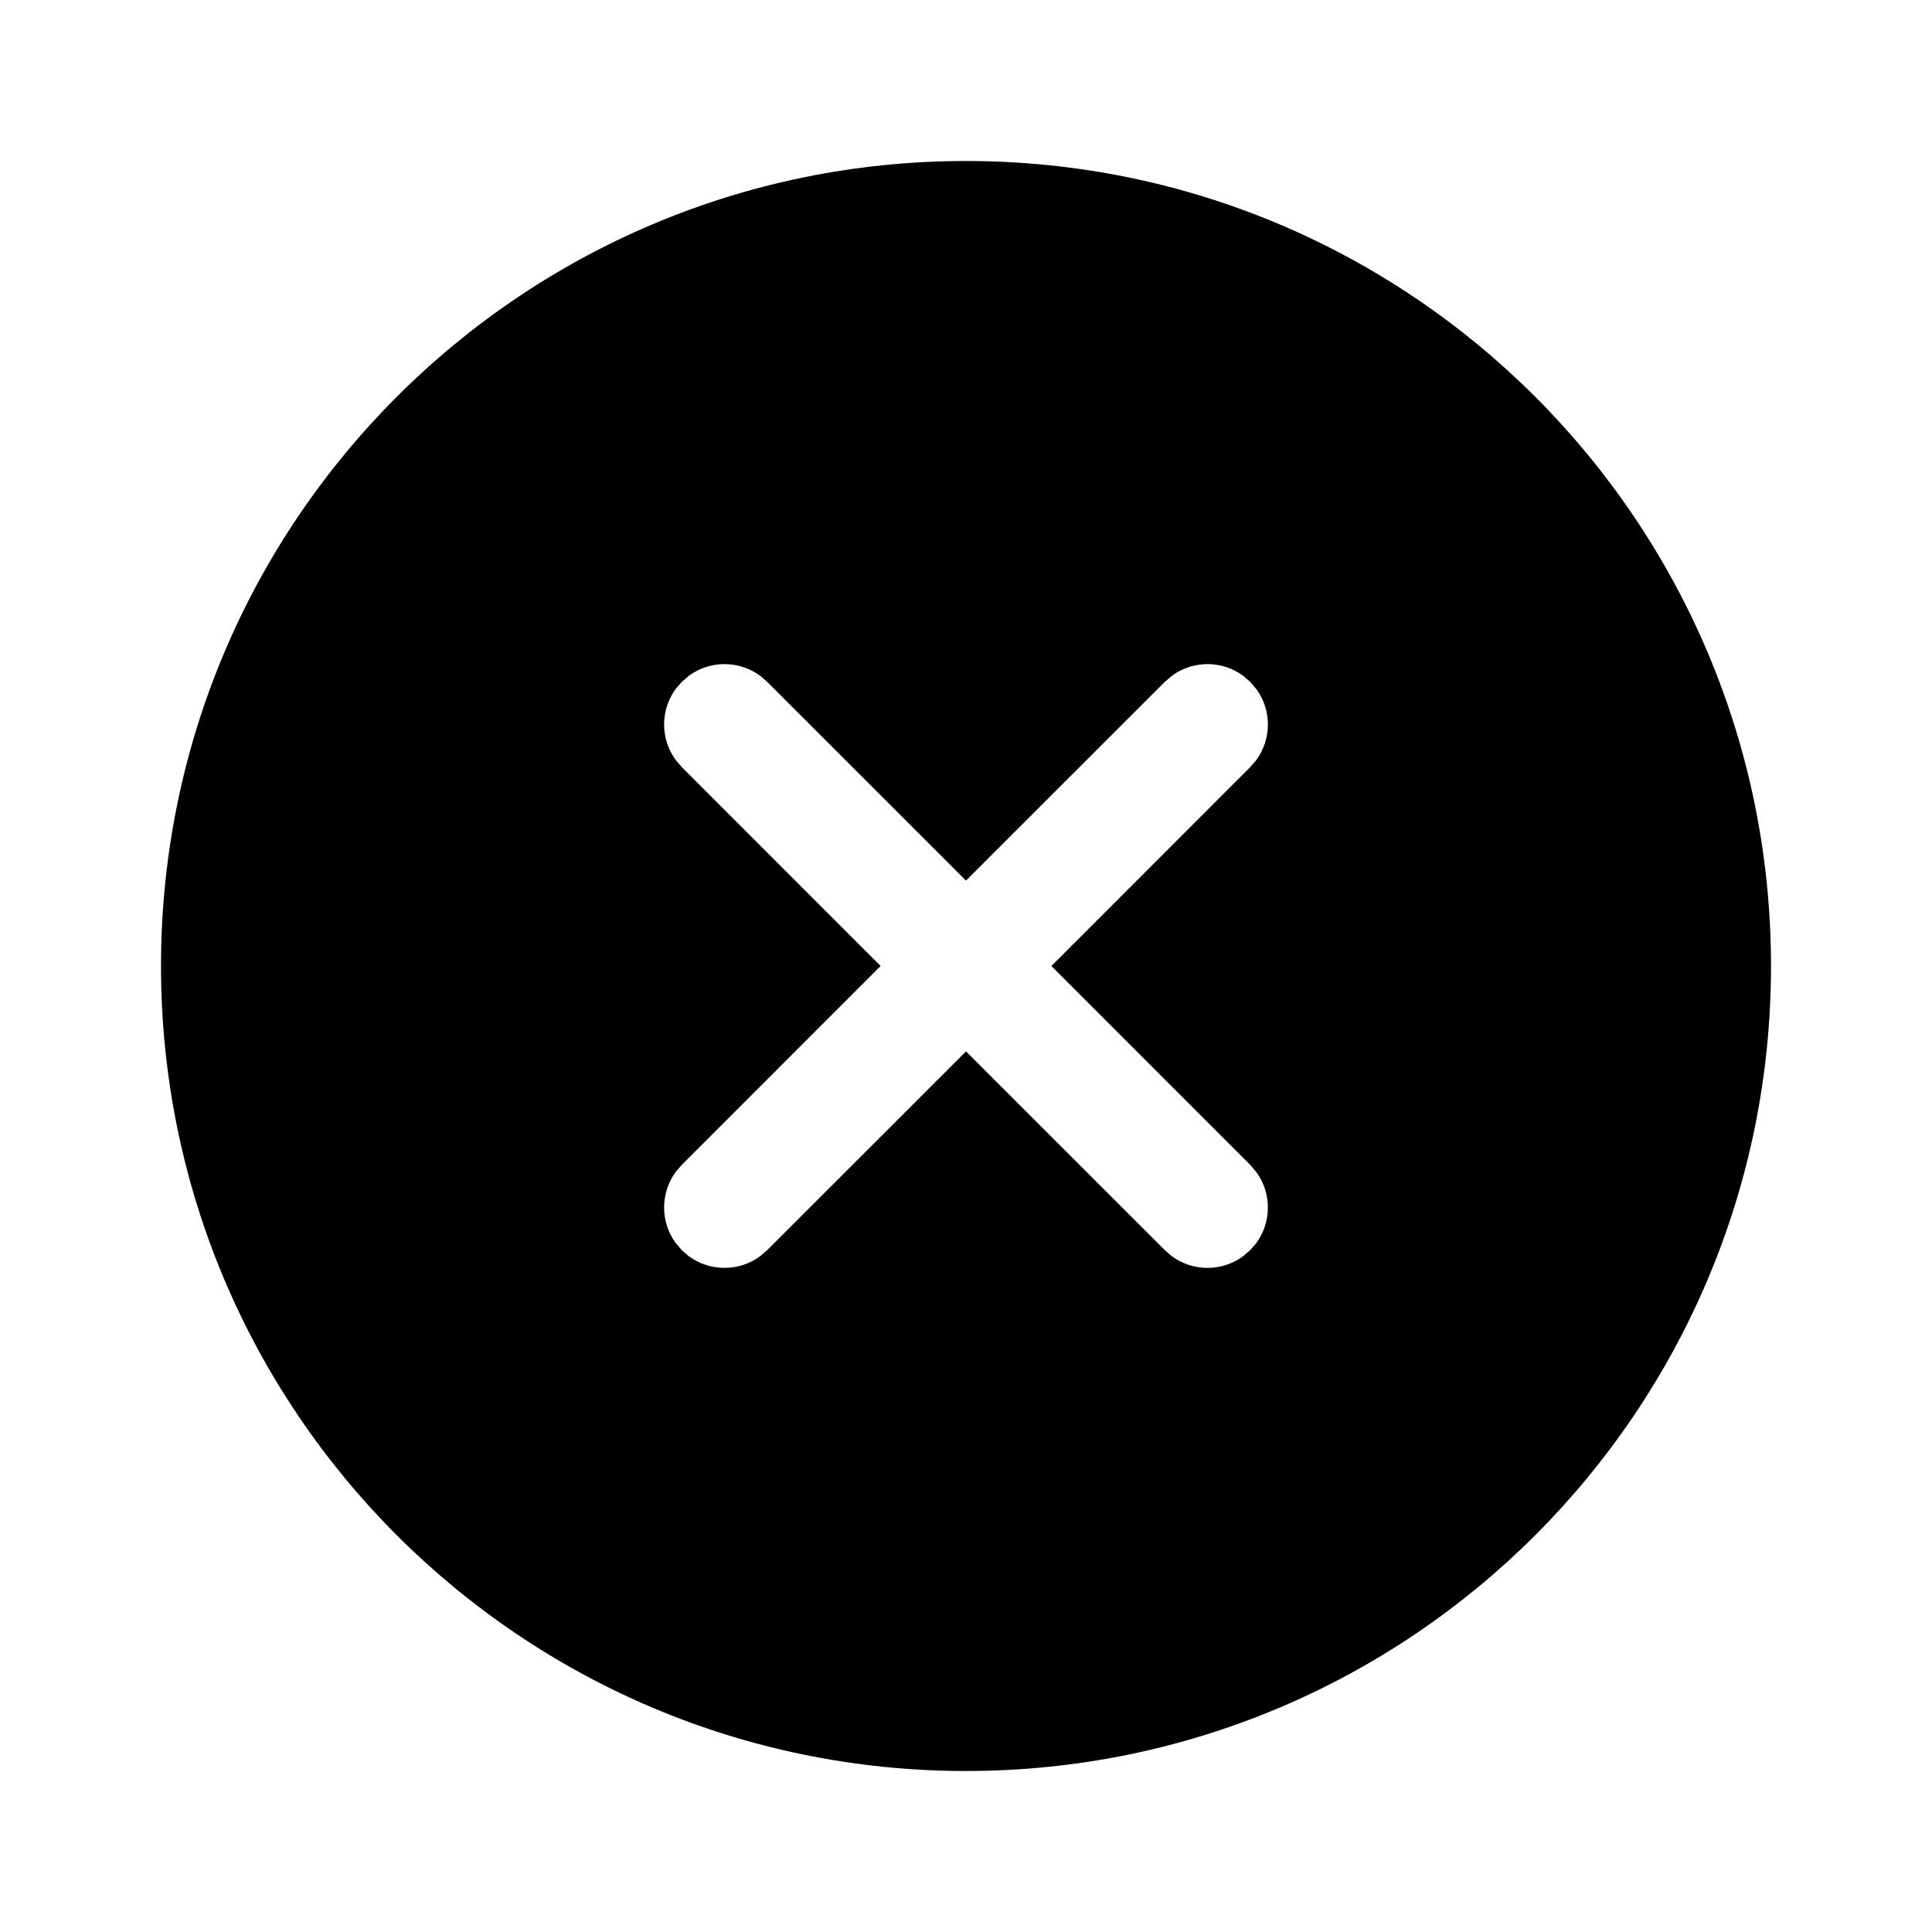
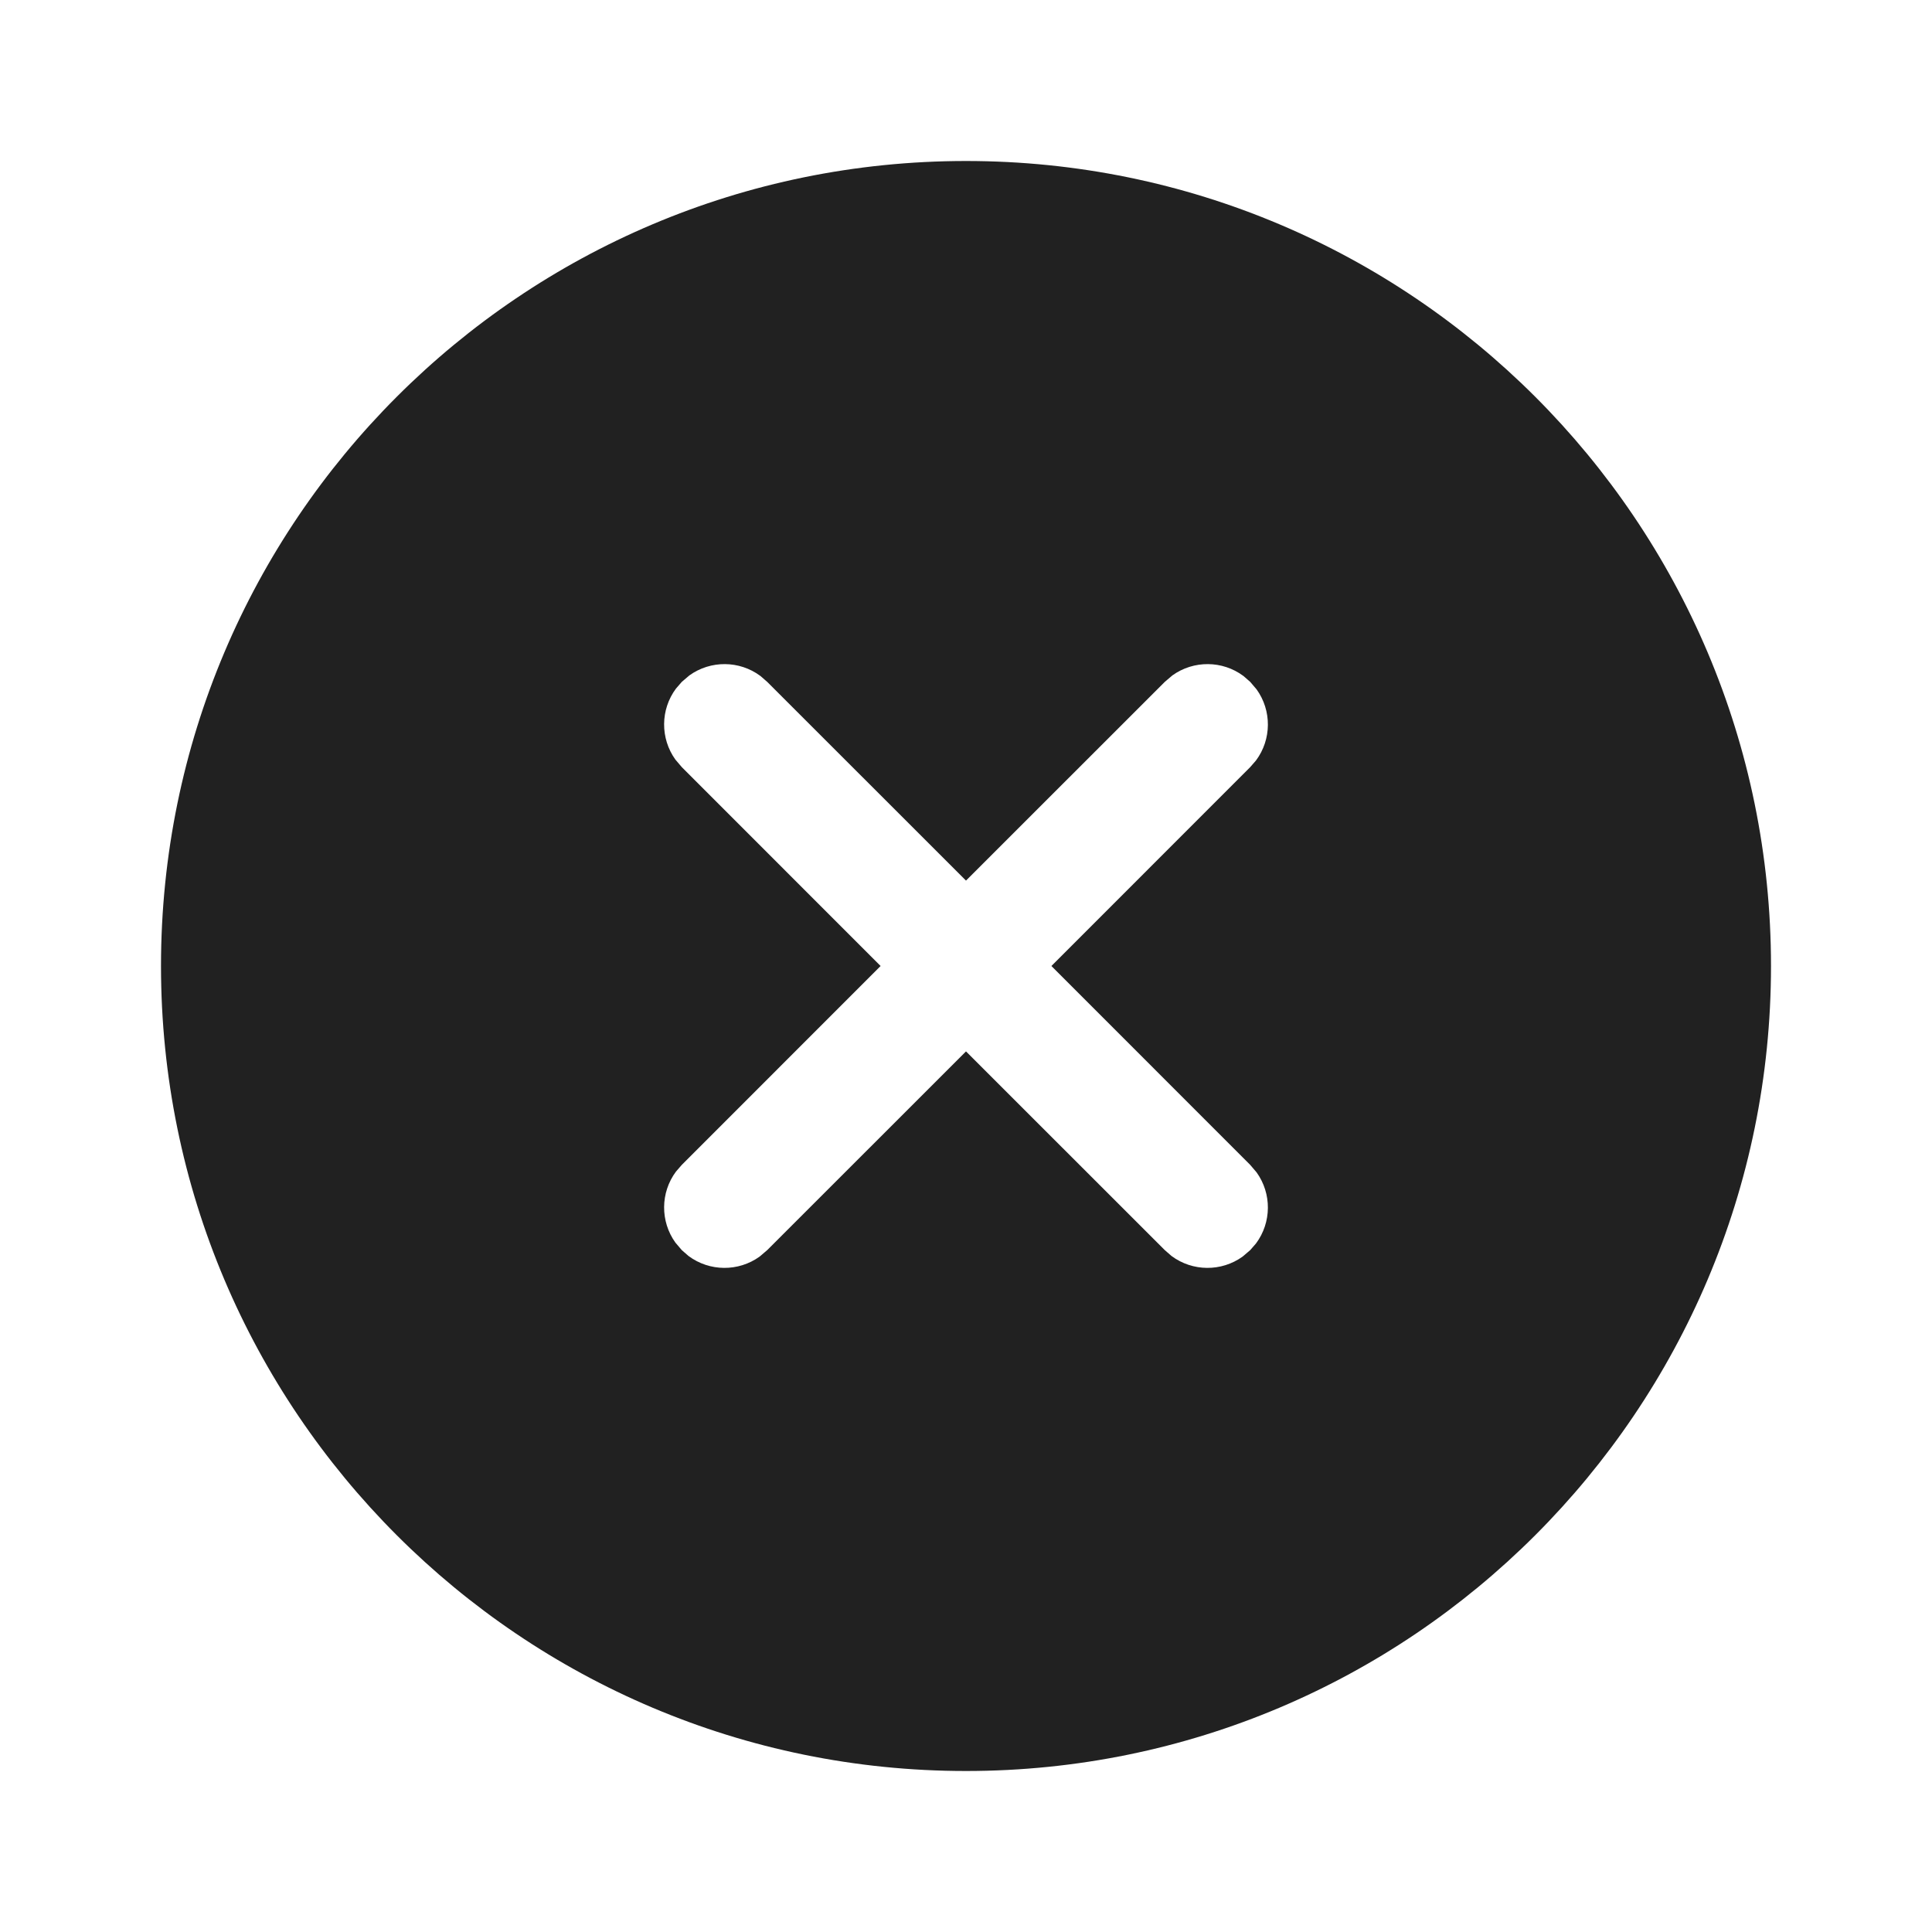
<svg xmlns="http://www.w3.org/2000/svg" width="24" height="24" viewBox="0 0 24 24" fill="none">
-   <path d="M12 2C17.523 2 22 6.477 22 12C22 17.523 17.523 22 12 22C6.477 22 2 17.523 2 12C2 6.477 6.477 2 12 2ZM15.53 8.47L15.446 8.397C15.185 8.203 14.827 8.201 14.564 8.39L14.47 8.47L12 10.939L9.53 8.47L9.446 8.397C9.185 8.203 8.827 8.201 8.564 8.39L8.47 8.47L8.397 8.554C8.203 8.815 8.201 9.173 8.39 9.436L8.47 9.53L10.939 12L8.47 14.47L8.397 14.554C8.203 14.815 8.201 15.173 8.39 15.436L8.47 15.53L8.554 15.603C8.815 15.797 9.173 15.799 9.436 15.61L9.53 15.53L12 13.061L14.47 15.53L14.554 15.603C14.815 15.797 15.173 15.799 15.436 15.61L15.53 15.53L15.603 15.446C15.797 15.185 15.799 14.827 15.61 14.564L15.53 14.47L13.061 12L15.53 9.53L15.603 9.446C15.797 9.185 15.799 8.827 15.61 8.564L15.53 8.47L15.446 8.397L15.53 8.47Z" fill="currentColor" />
+   <path d="M12 2C17.523 2 22 6.477 22 12C22 17.523 17.523 22 12 22C6.477 22 2 17.523 2 12C2 6.477 6.477 2 12 2ZM15.53 8.47L15.446 8.397C15.185 8.203 14.827 8.201 14.564 8.39L14.47 8.47L12 10.939L9.53 8.47L9.446 8.397C9.185 8.203 8.827 8.201 8.564 8.39L8.47 8.47L8.397 8.554C8.203 8.815 8.201 9.173 8.39 9.436L8.47 9.53L10.939 12L8.47 14.47L8.397 14.554C8.203 14.815 8.201 15.173 8.39 15.436L8.47 15.53L8.554 15.603C8.815 15.797 9.173 15.799 9.436 15.61L9.53 15.53L12 13.061L14.47 15.53L14.554 15.603C14.815 15.797 15.173 15.799 15.436 15.61L15.53 15.53L15.603 15.446C15.797 15.185 15.799 14.827 15.61 14.564L15.53 14.47L13.061 12L15.53 9.53L15.603 9.446C15.797 9.185 15.799 8.827 15.61 8.564L15.53 8.47L15.446 8.397L15.53 8.47Z" fill="#212121" />
</svg>
